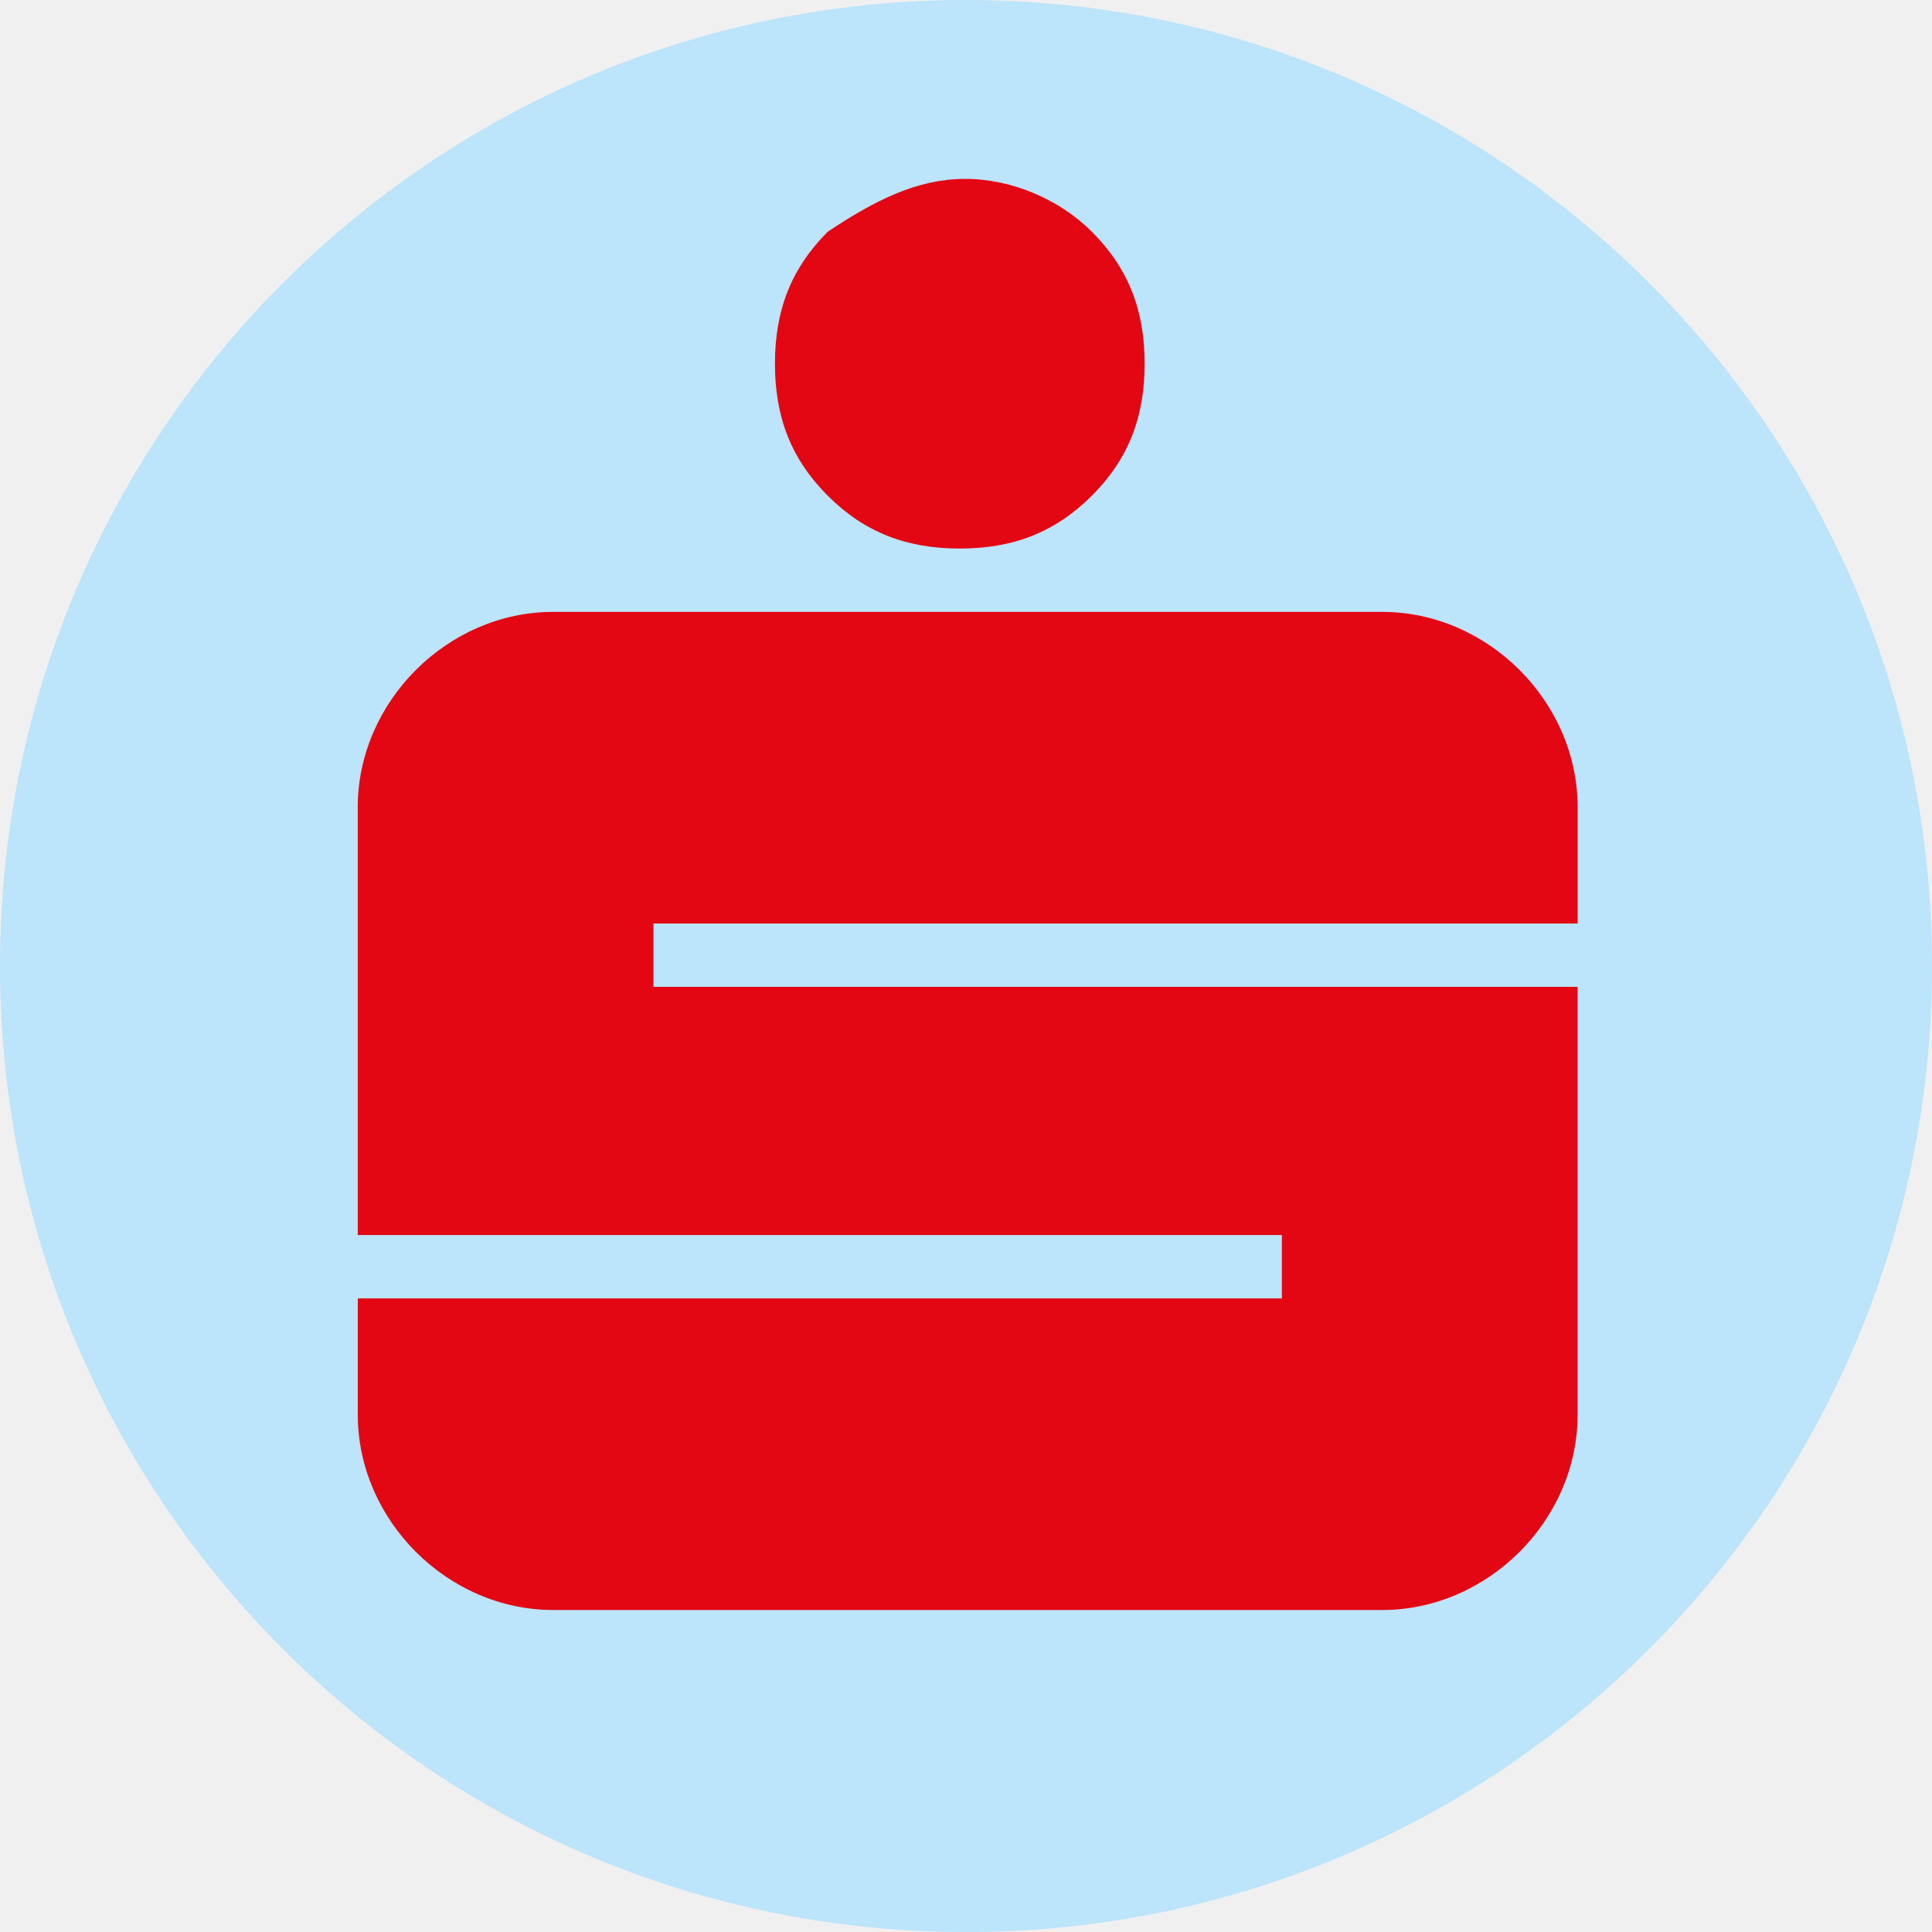
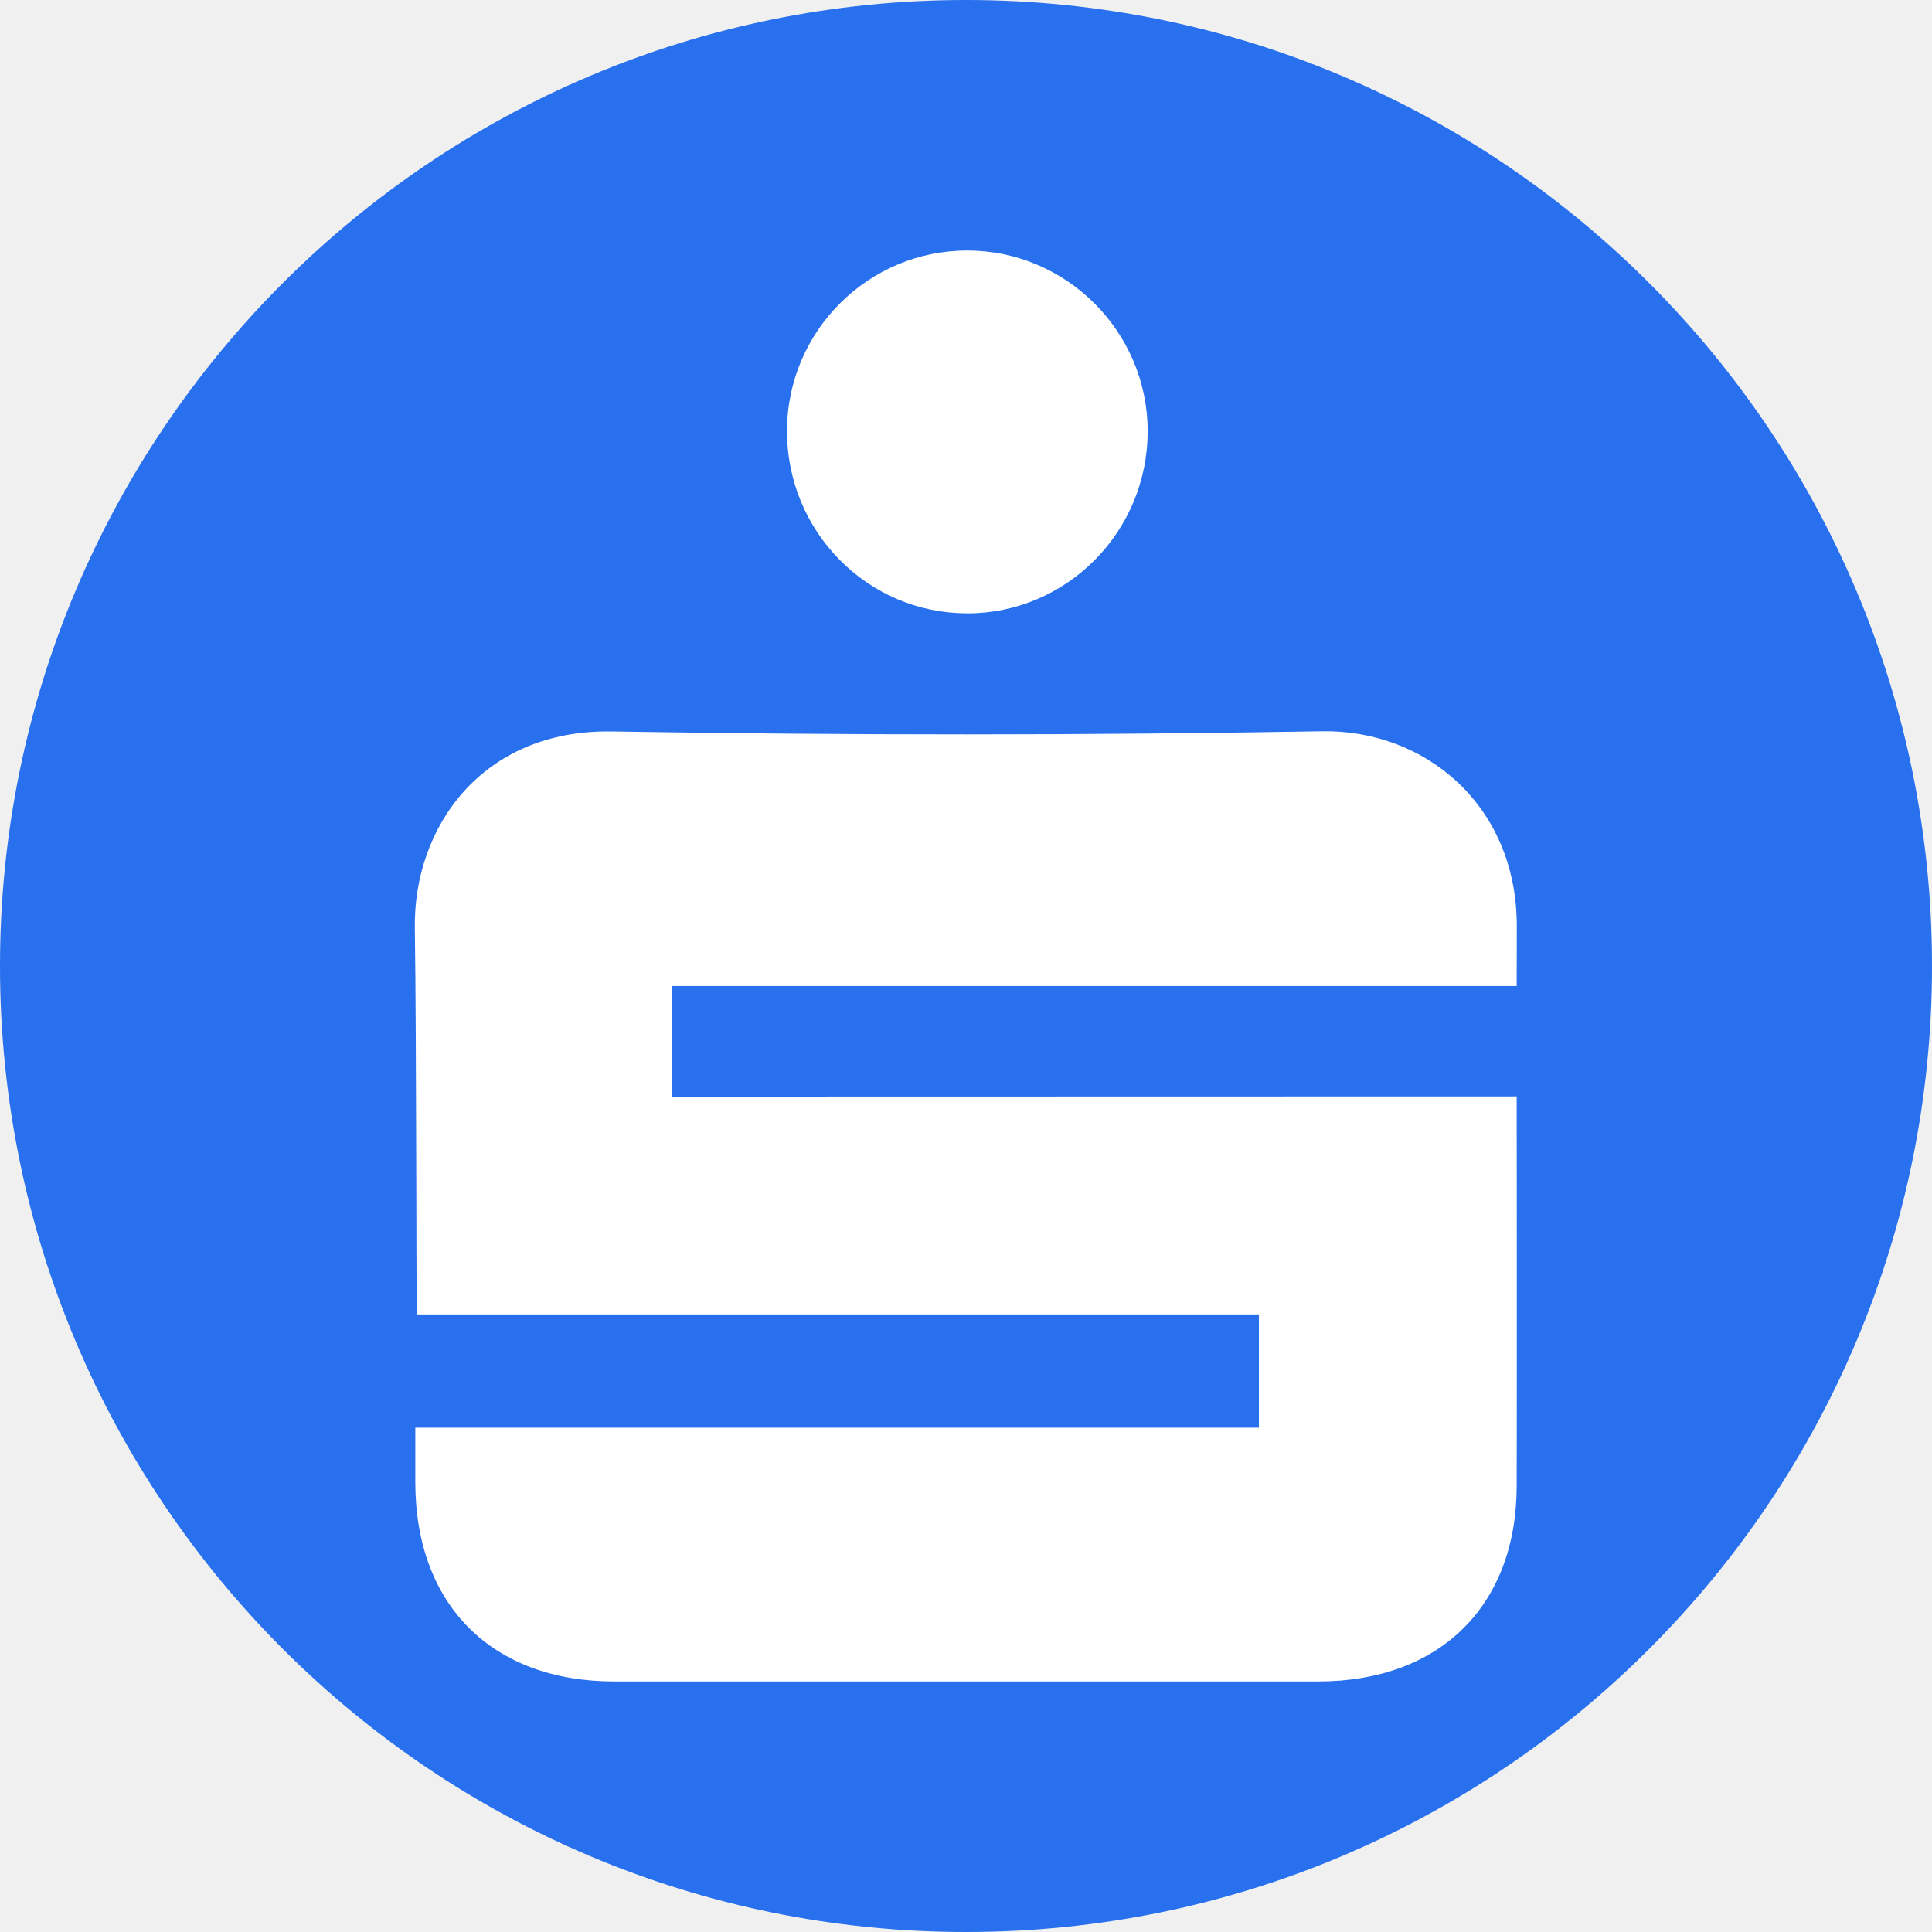
- <svg xmlns="http://www.w3.org/2000/svg" width="54" height="54">
-   <path fill="#bce4fa" d="M0 27a27 27 0 1 1 54 0 27 27 0 1 1-54 0" />
-   <path fill="#e30613" d="M26.974 5c1.329 0 2.657.59 3.543 1.476 1.033 1.033 1.476 2.214 1.476 3.69s-.443 2.657-1.476 3.69c-1.034 1.033-2.214 1.476-3.69 1.476s-2.657-.443-3.69-1.476c-1.034-1.033-1.477-2.214-1.477-3.69s.443-2.657 1.477-3.69C24.465 5.59 25.646 5 26.974 5m17.122 20.812v-3.247c0-2.953-2.51-5.462-5.461-5.462H15.46c-2.952 0-5.461 2.51-5.461 5.462V34.52h25.83v1.771H10v3.248C10 42.49 12.51 45 15.461 45h23.174c2.952 0 5.46-2.51 5.46-5.461V27.583h-25.83v-1.771z" />
+ <svg xmlns="http://www.w3.org/2000/svg" width="54" height="54" viewBox="0 0 54 54">
+   <circle cx="27" cy="27" r="27" fill="#2870ed" />
+   <g fill="#fff" transform="translate(-246.4133 -19.544) scale(0.2666667)">
+     <path d="M967.57 222.93H1056v-11.87h-88.26c-.07-1.37-.03-28.14-.21-40.51-.15-10.55 7.05-20.82 20.66-20.59 24.8.41 49.63.41 74.43-.02 10.69-.19 20.42 7.66 20.41 20.43 0 1.78-.01 3.96-.01 6.27h-88.51v11.59l88.51-.02c0 1.59.03 28.4 0 40.87-.04 12.55-8.08 20.44-20.78 20.45h-73.8c-12.8 0-20.81-7.98-20.86-20.77v-5.83M1025.4 137.57c-10.46 0-18.92-8.62-18.86-19.2.05-10.4 8.55-18.85 18.93-18.82 10.37.02 18.85 8.51 18.87 18.9.02 10.56-8.47 19.14-18.94 19.13" />
+   </g>
</svg>
